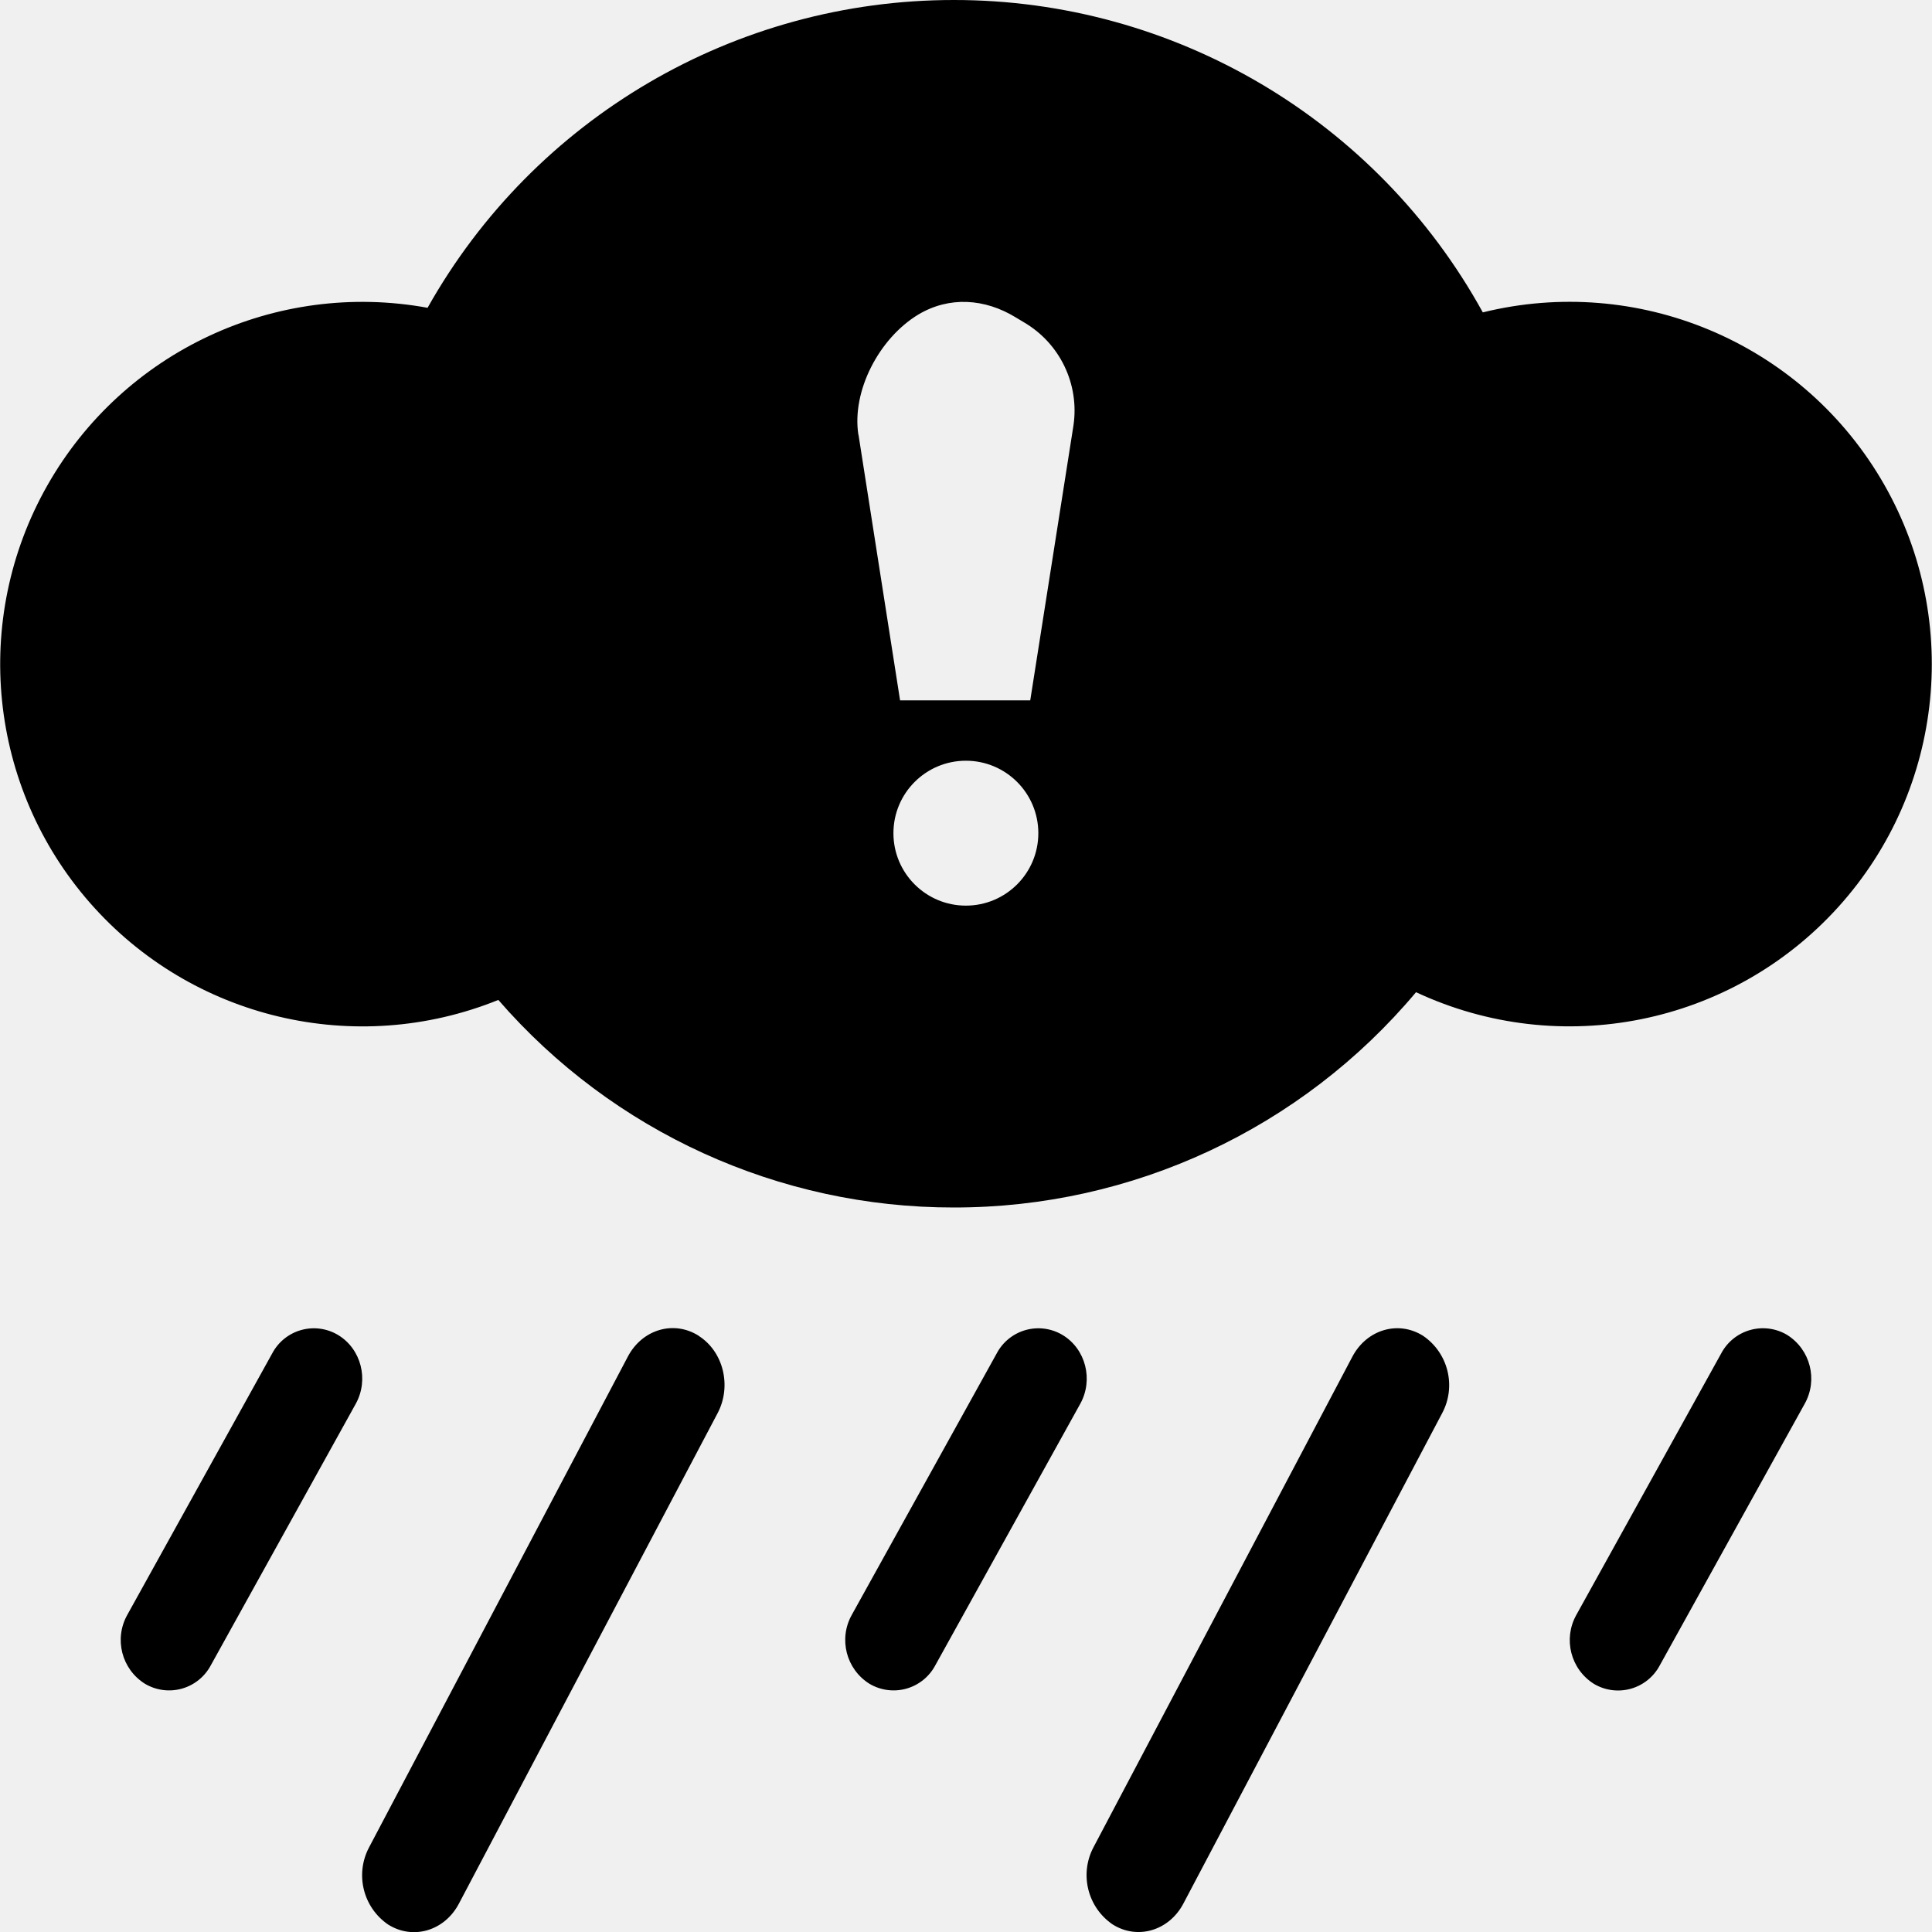
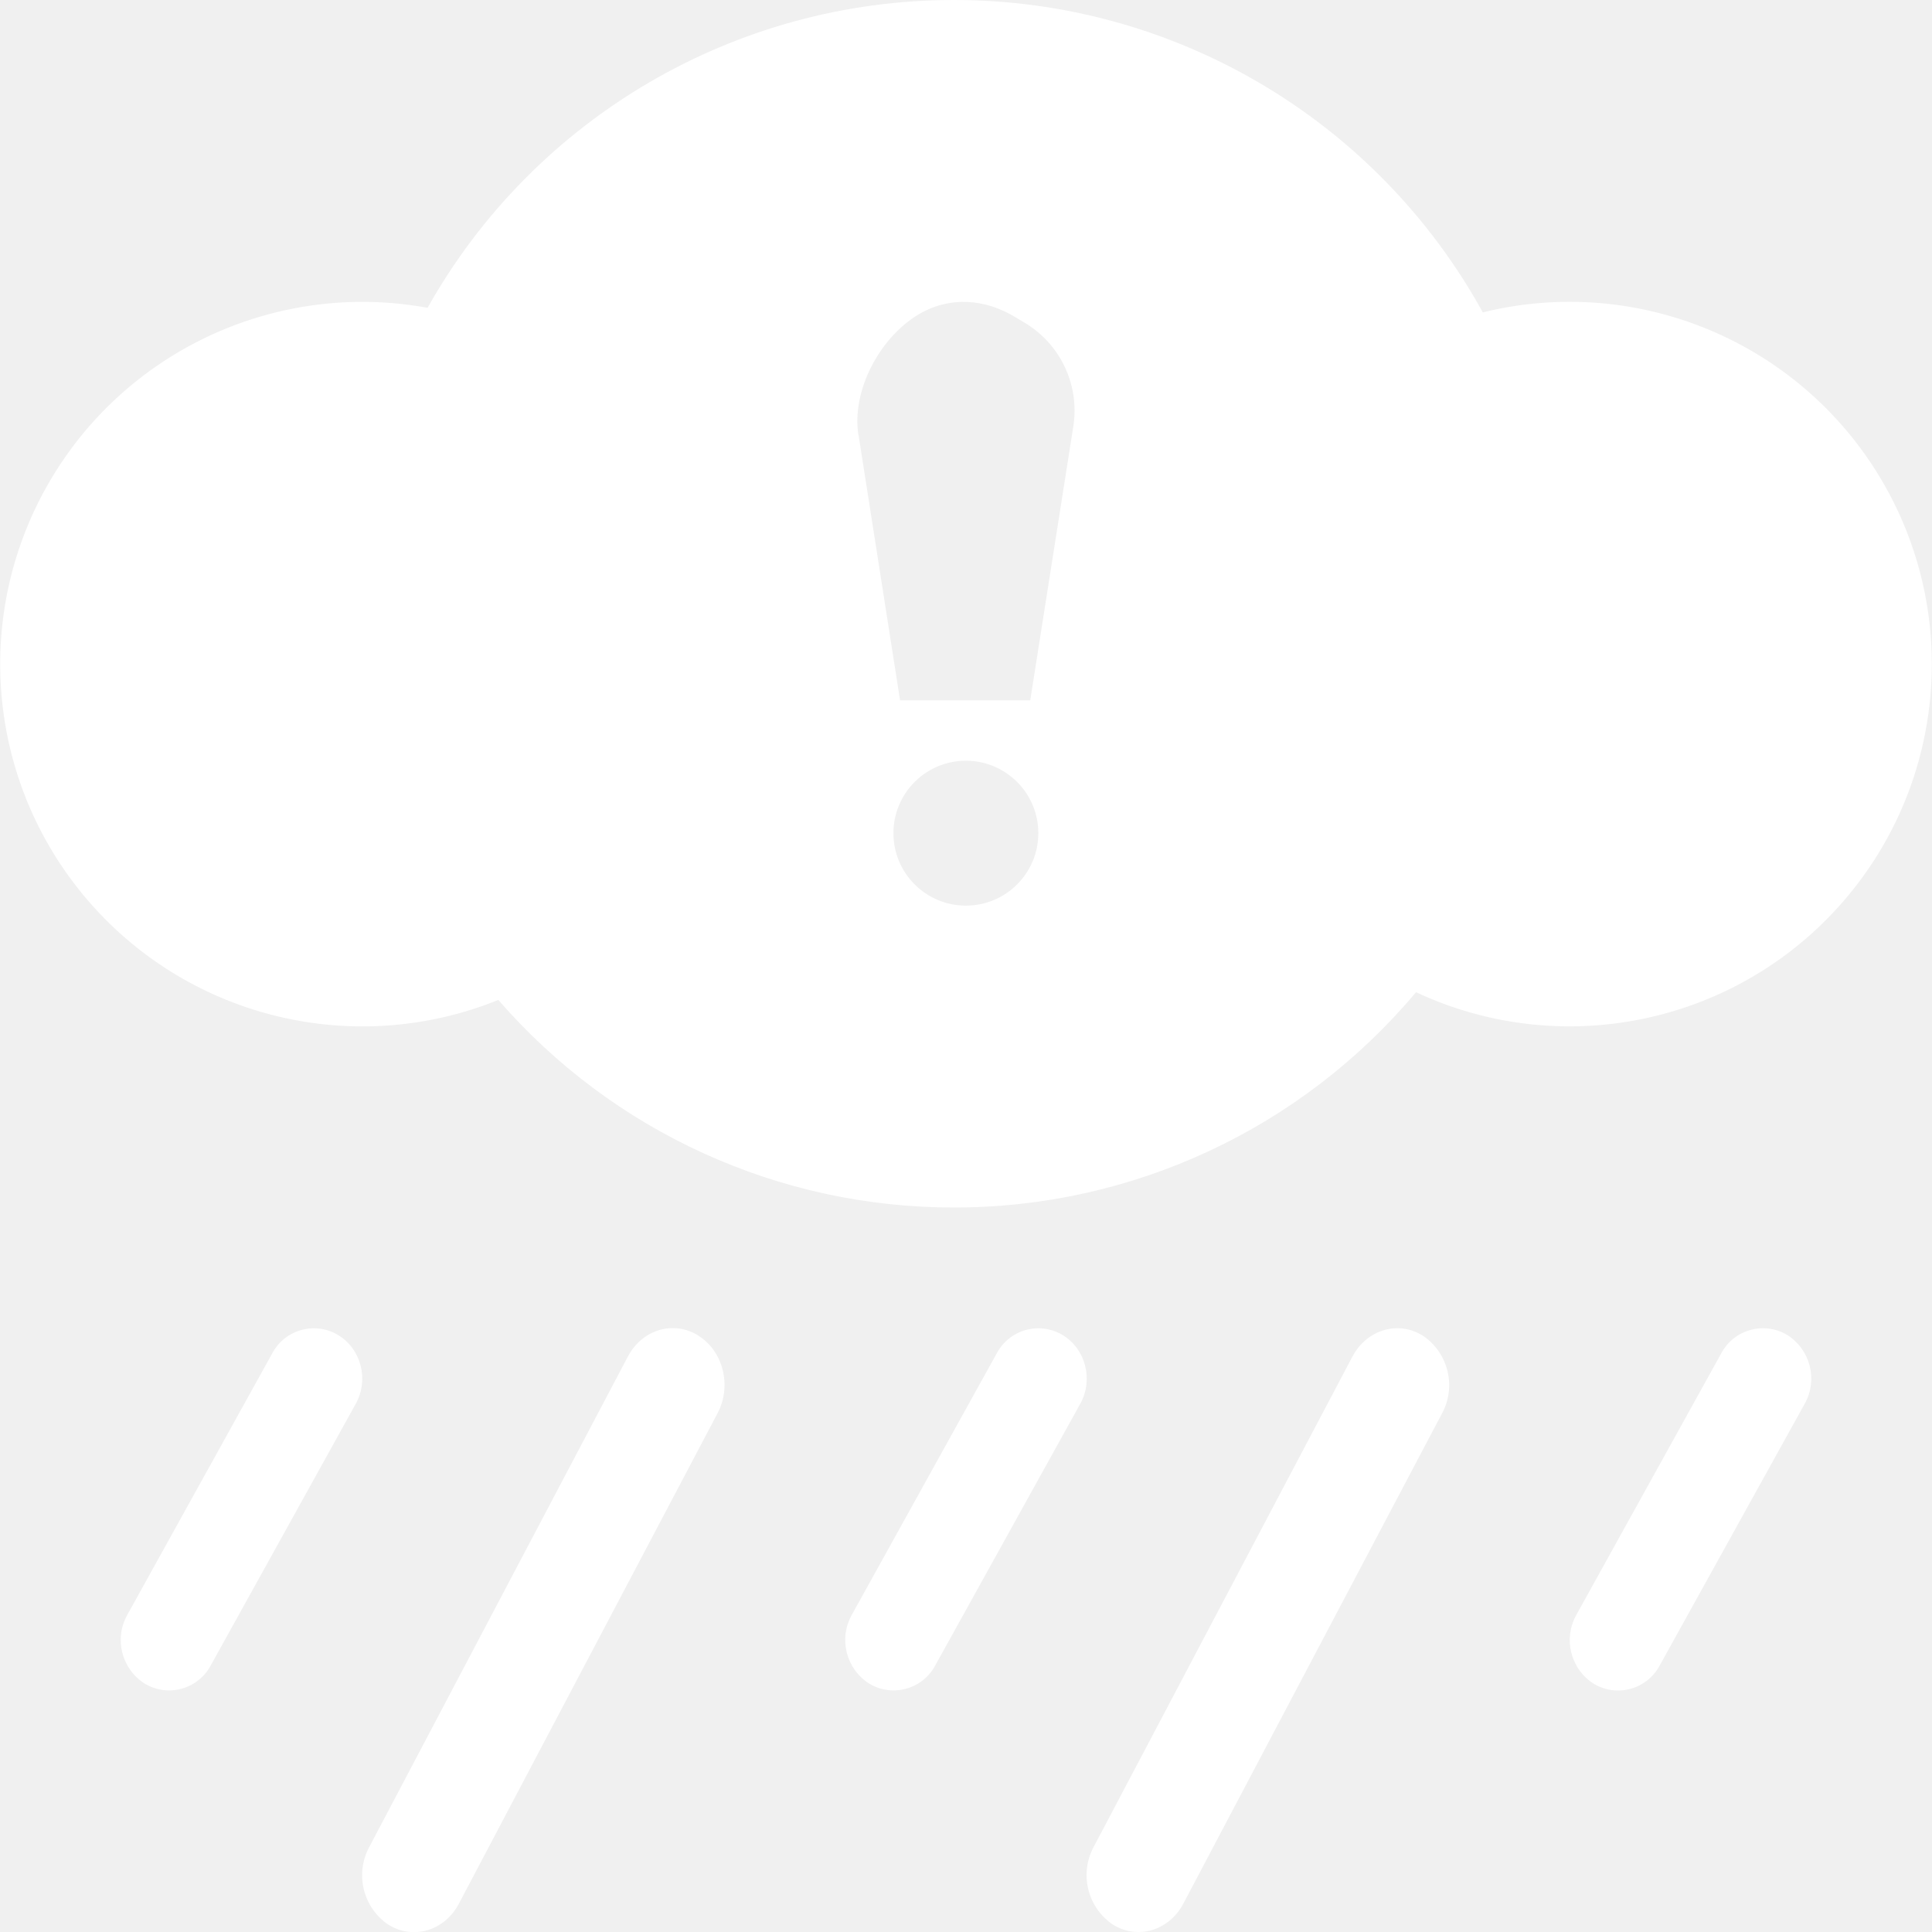
- <svg xmlns="http://www.w3.org/2000/svg" width="16" height="16" fill="currentColor" class="qi-2050" viewBox="0 0 16 16">
+ <svg xmlns="http://www.w3.org/2000/svg" width="16" height="16" fill="#FFF" class="qi-2050" viewBox="0 0 16 16">
  <path d="M7.9 10a4.99 4.99 0 0 0 3.827-1.783 3 3 0 1 0 .553-5.63A4.999 4.999 0 0 0 7.9 0a4.998 4.998 0 0 0-4.359 2.549 3 3 0 1 0 .586 5.732A4.988 4.988 0 0 0 7.9 10Zm-.791-6.398c-.057-.362.17-.8.496-.997.256-.153.551-.133.806.023l.07.042a.846.846 0 0 1 .409.853L8.532 5.8H7.454L7.11 3.602ZM8.599 6.9a.6.6 0 1 1-1.2 0 .6.6 0 0 1 1.2 0Zm-2.813 4.163c.205.13.275.416.157.64L3.8 15.766c-.119.225-.38.302-.586.172a.494.494 0 0 1-.157-.64L5.2 11.234c.119-.225.38-.302.586-.172ZM2.8 11.056c.191.115.257.37.146.57l-1.2 2.165a.391.391 0 0 1-.546.153.427.427 0 0 1-.146-.57l1.2-2.165a.39.39 0 0 1 .546-.153Zm6 0c.191.115.257.37.146.57l-1.2 2.165a.391.391 0 0 1-.546.153.427.427 0 0 1-.146-.57l1.2-2.165a.39.39 0 0 1 .546-.153Zm6.146.569a.427.427 0 0 0-.146-.57.391.391 0 0 0-.546.154l-1.2 2.166a.428.428 0 0 0 .146.57.391.391 0 0 0 .546-.154l1.2-2.166Zm-3.003.079a.494.494 0 0 0-.157-.641c-.205-.13-.467-.053-.586.172l-2.143 4.061a.494.494 0 0 0 .157.641c.205.13.467.053.586-.172l2.143-4.061Z" />
</svg>
